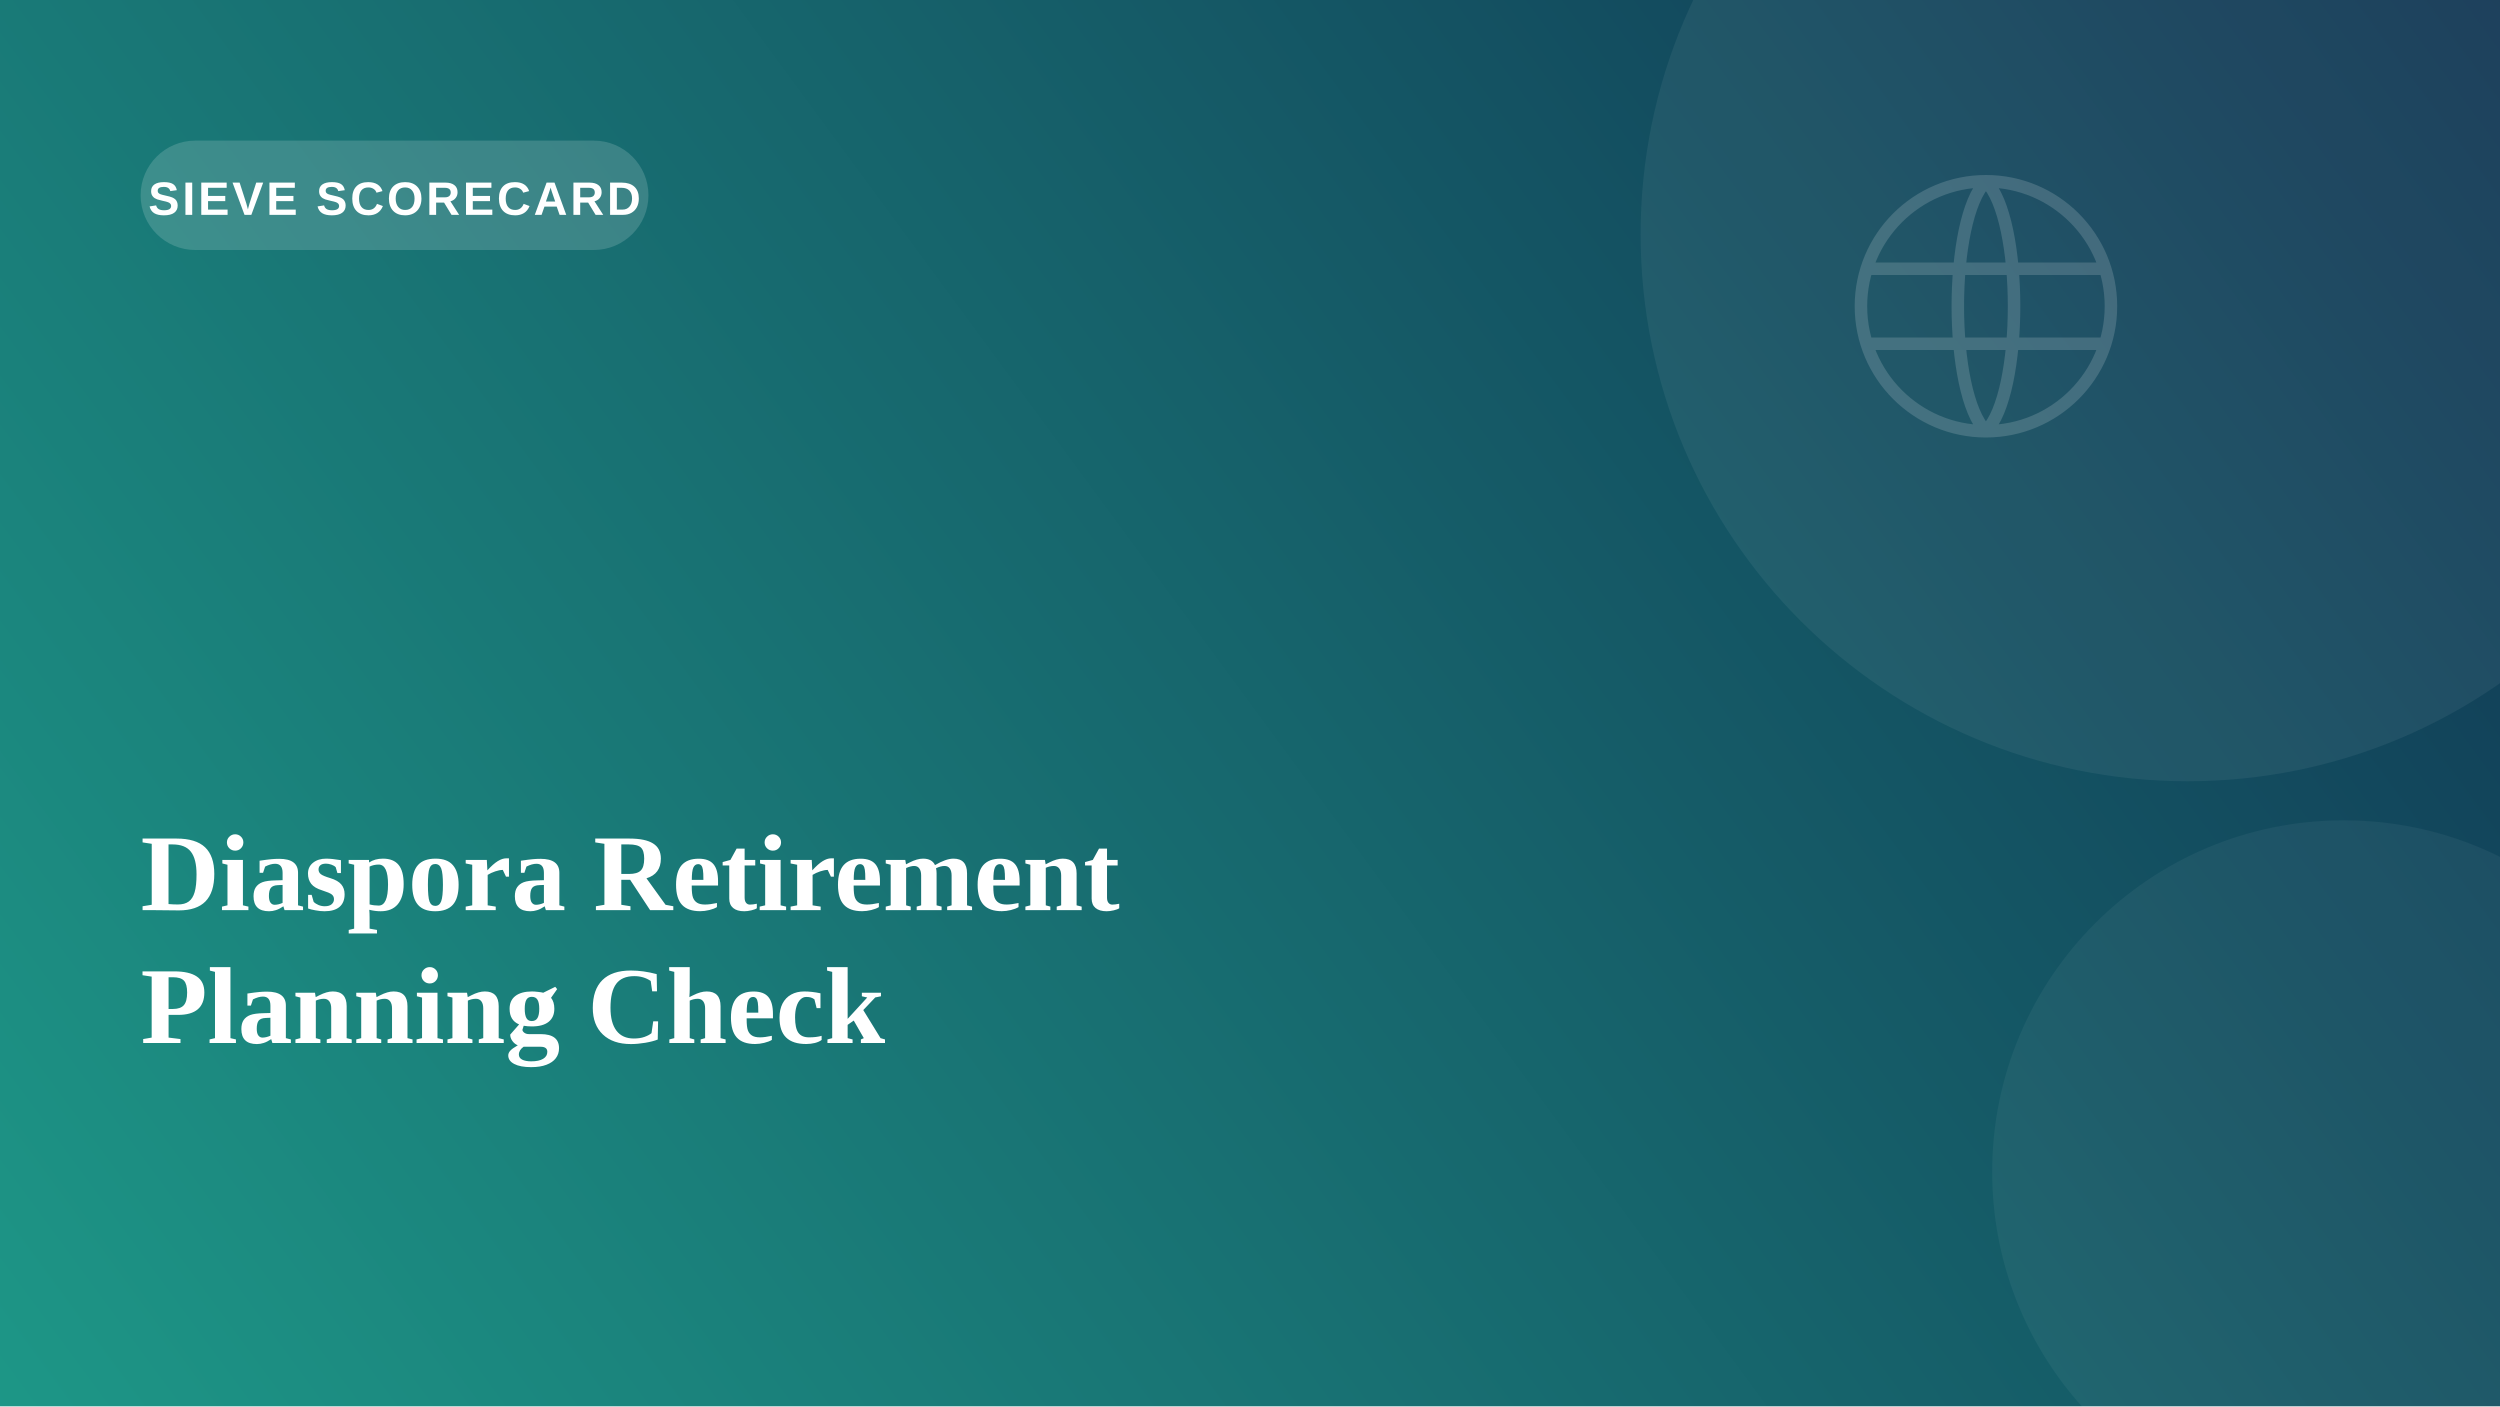
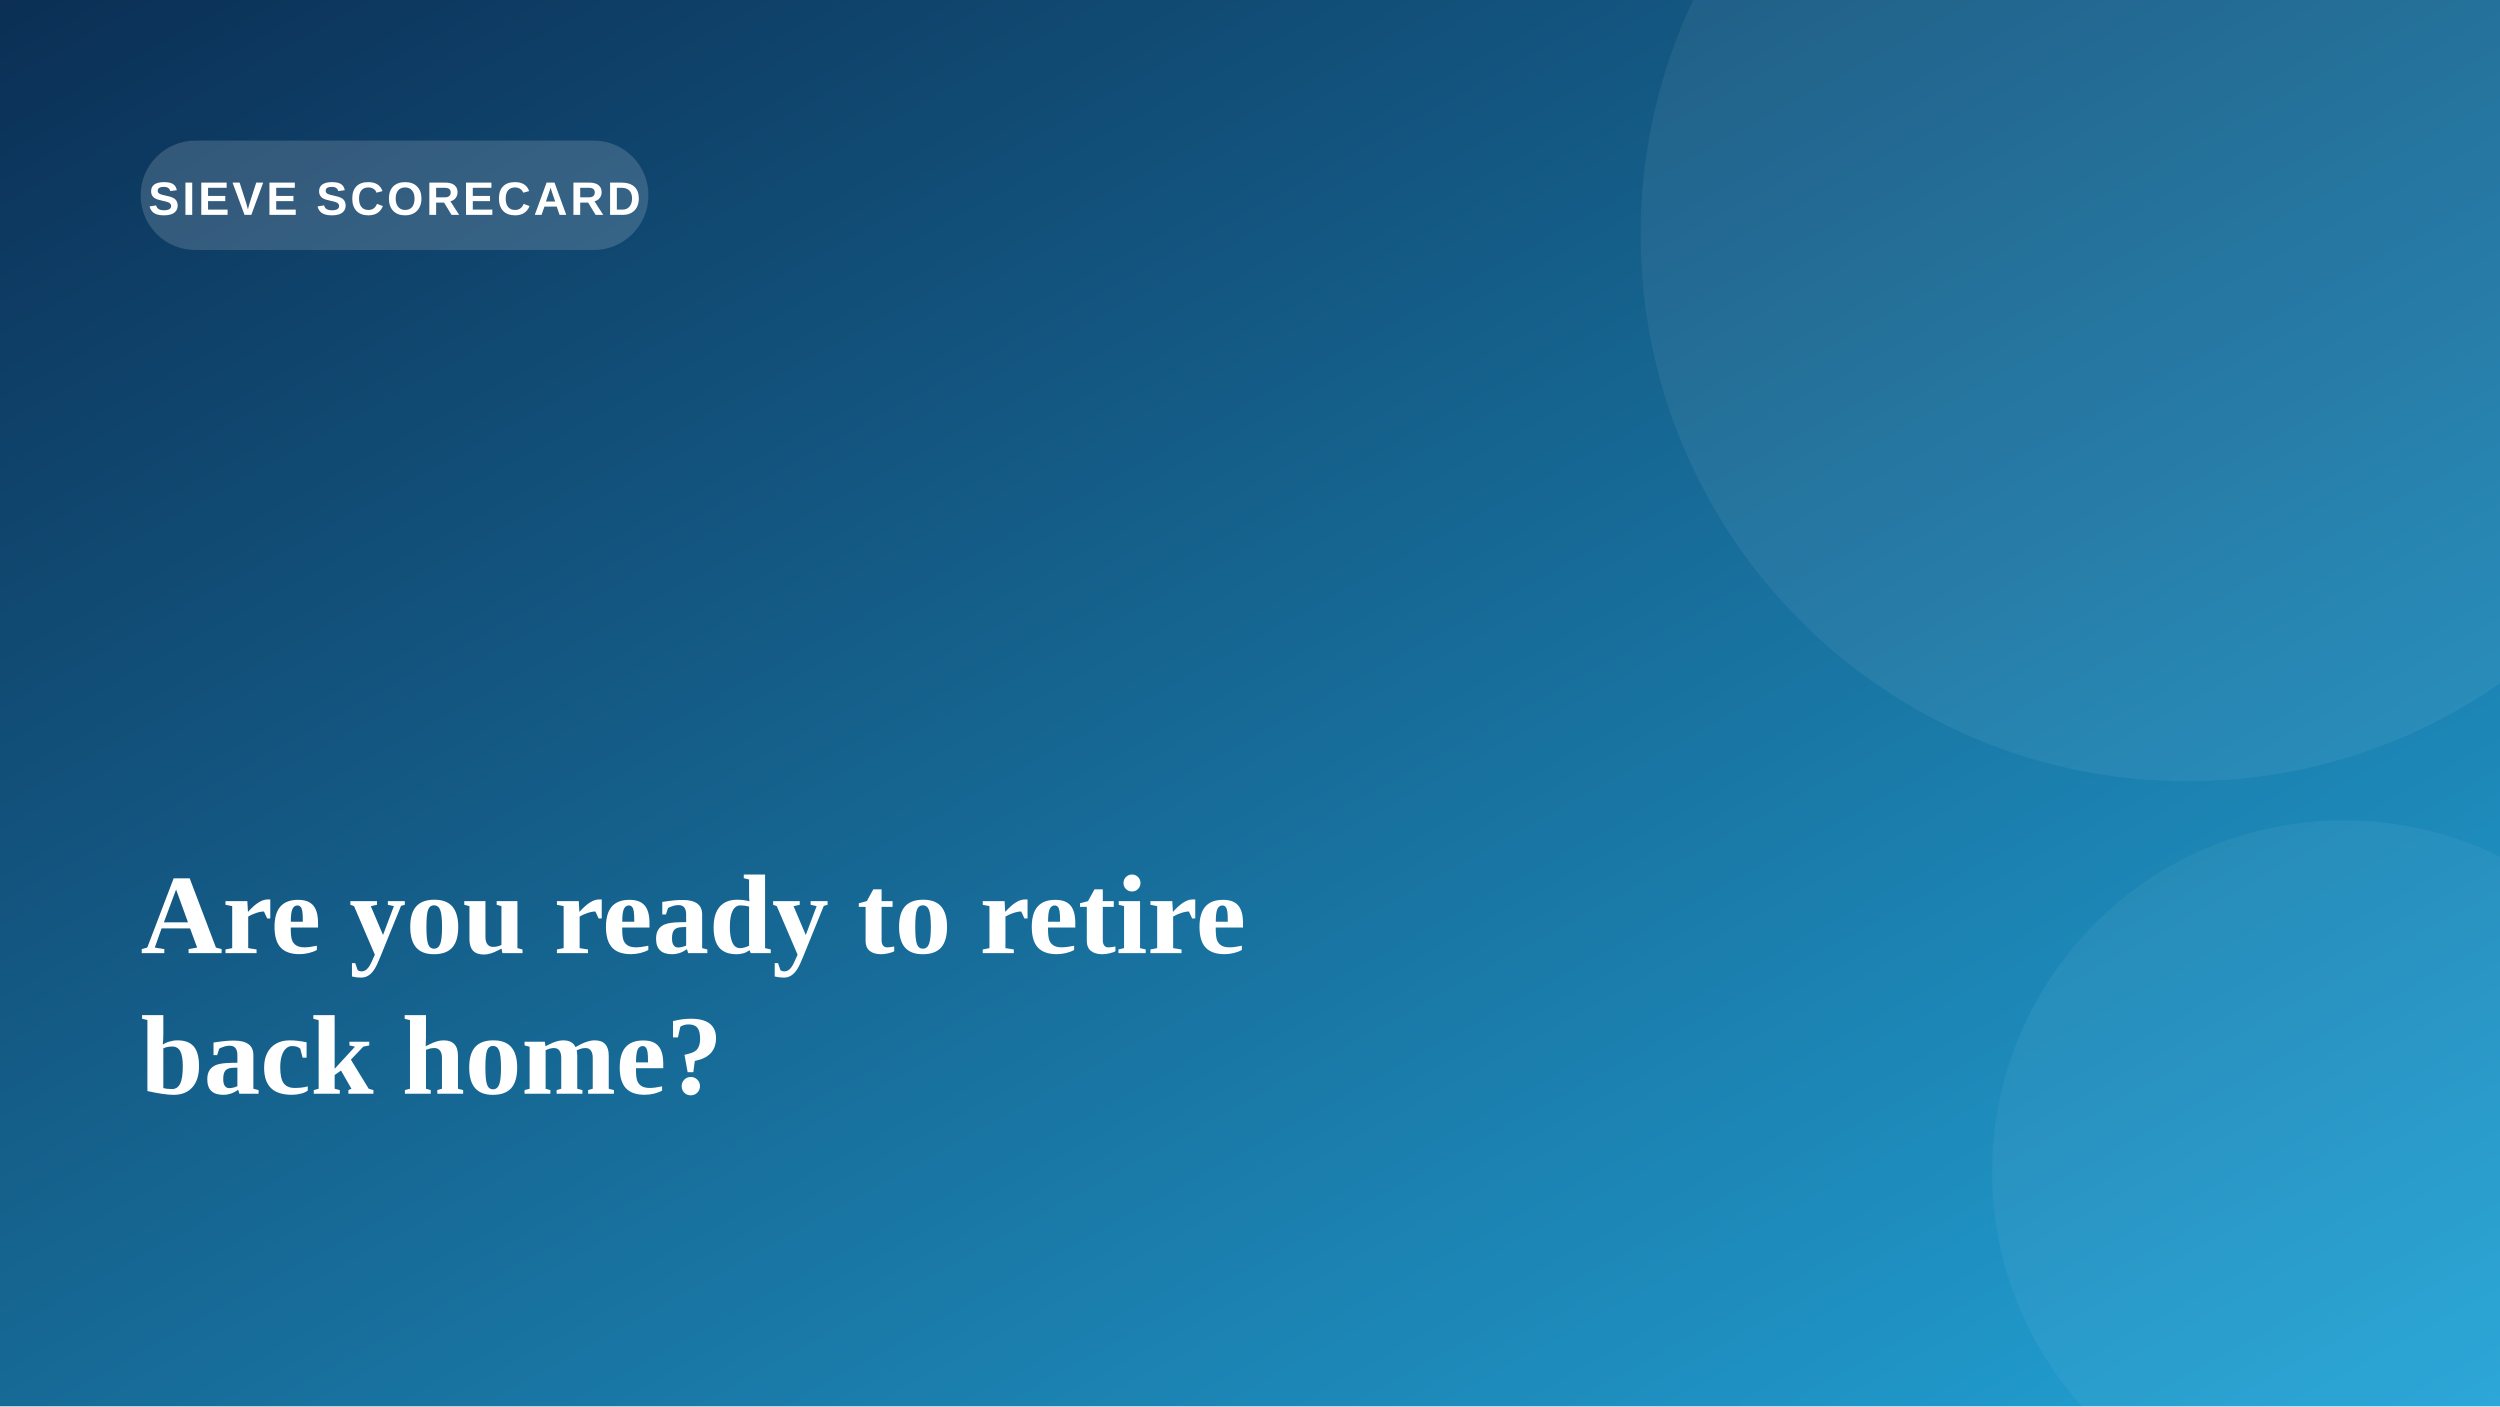
<svg xmlns="http://www.w3.org/2000/svg" width="640" height="360" viewBox="0 0 640 360">
  <defs>
-     <linearGradient id="g" x1="0%" y1="0%" x2="100%" y2="100%" gradientTransform="rotate(113 0.5 0.5)">
-       <stop offset="0%" stop-color="#0f3050" />
-       <stop offset="100%" stop-color="#1e9b89" />
+     <linearGradient id="g" x1="0%" y1="0%" x2="100%" y2="100%">
+       <stop offset="0%" stop-color="#0b2f55" />
+       <stop offset="100%" stop-color="#22a3d6" />
    </linearGradient>
  </defs>
  <rect width="640" height="360" fill="url(#g)" />
  <circle cx="560" cy="60" r="140" fill="#ffffff" opacity="0.06" />
  <circle cx="600" cy="300" r="90" fill="#ffffff" opacity="0.05" />
-   <g transform="translate(470,40) scale(3.2)" opacity="0.16">
-     <path d="M12 2a10 10 0 100 20 10 10 0 000-20zm0 0c-3 3-3 17 0 20m0-20c3 3 3 17 0 20M2.5 9h19M2.5 15h19" fill="none" stroke="#ffffff" stroke-width="1" stroke-linecap="round" stroke-linejoin="round" />
-   </g>
  <rect x="36" y="36" width="130" height="28" rx="14" fill="#ffffff" opacity="0.16" />
  <text x="101" y="55" text-anchor="middle" font-family="Arial, sans-serif" font-size="12" font-weight="700" letter-spacing="0.06em" fill="#ffffff">SIEVE SCORECARD</text>
-   <text x="36" y="233" font-family="Georgia, 'Times New Roman', serif" font-size="28" font-weight="700" fill="#ffffff">Diaspora Retirement</text>
-   <text x="36" y="267" font-family="Georgia, 'Times New Roman', serif" font-size="28" font-weight="700" fill="#ffffff">Planning Check</text>
+   <text x="36" y="244" font-family="Georgia, 'Times New Roman', serif" font-size="29" font-weight="700" fill="#ffffff">Are you ready to retire</text>
+   <text x="36" y="280" font-family="Georgia, 'Times New Roman', serif" font-size="29" font-weight="700" fill="#ffffff">back home?</text>
</svg>
